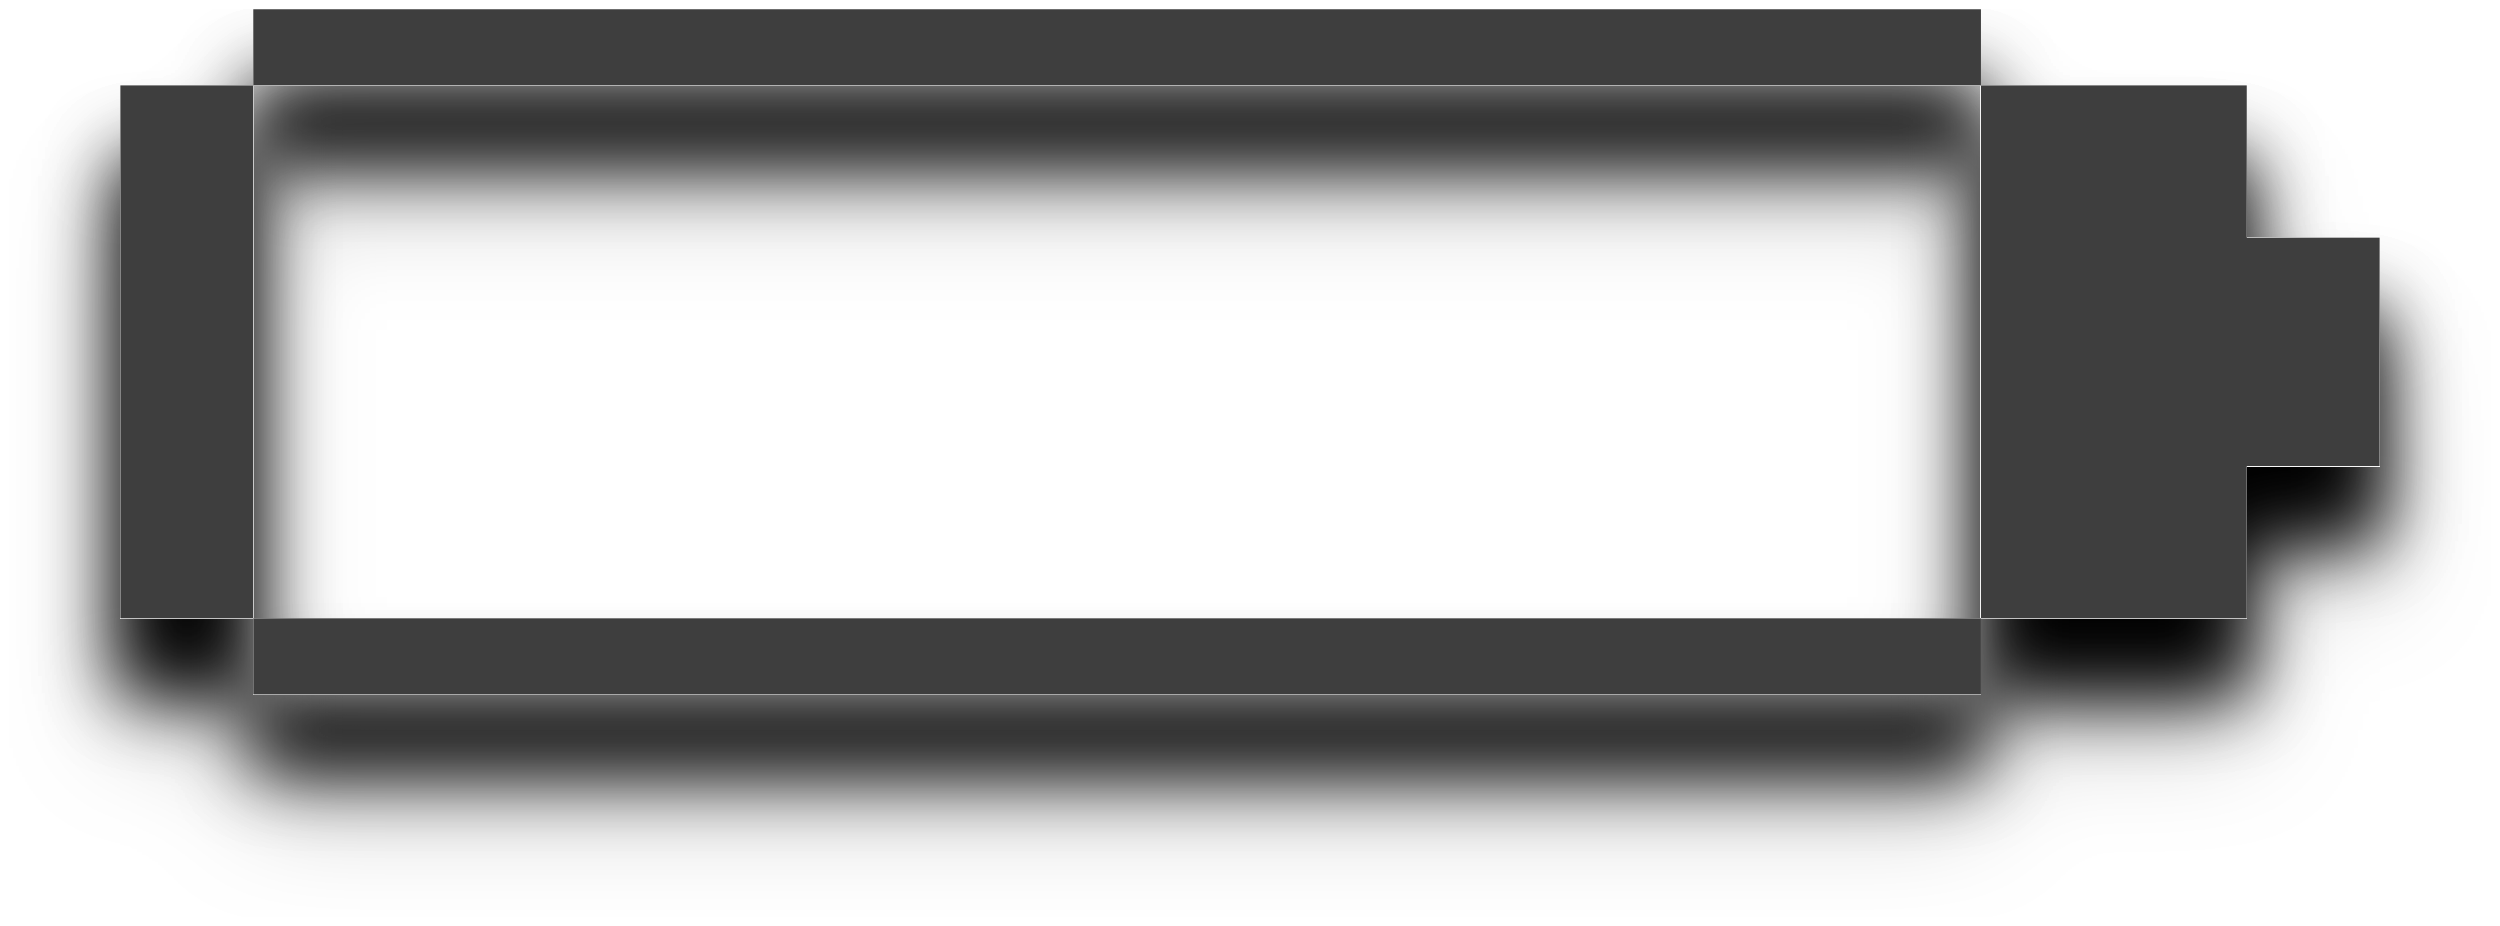
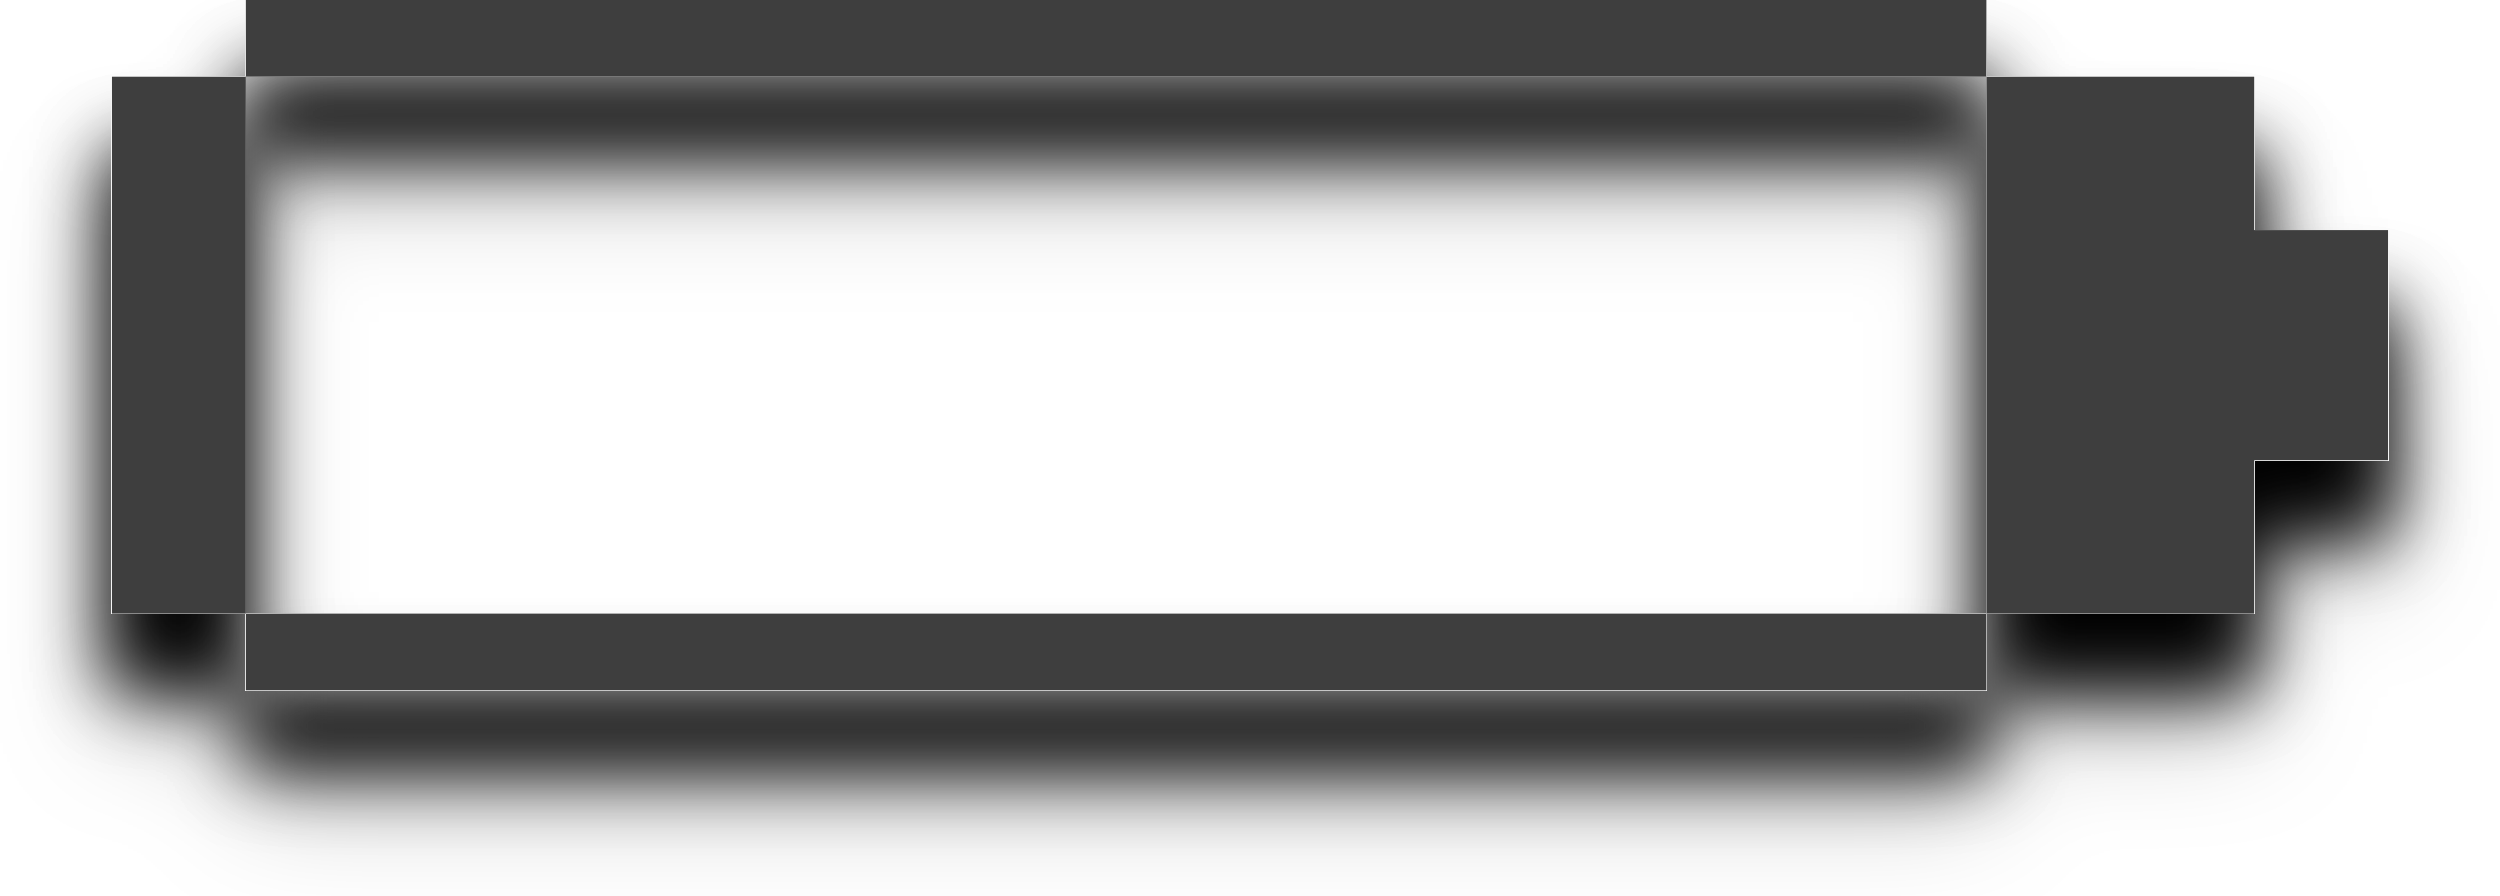
- <svg xmlns="http://www.w3.org/2000/svg" width="135" height="50" viewBox="0 0 135 50" fill="none">
-   <g filter="url(#filter0_ddd_3379_282443)">
-     <path d="M13.677 25.166V21.056V16.945V12.833V8.721V4.611H6.5V8.721V12.833V16.945V21.056V25.166V29.278V33.389H13.677V29.278V25.166Z" fill="#3E3E3E" />
-     <path d="M28.029 4.611H35.204H42.381H49.558H56.733H63.91H71.087H78.266H85.443H92.618H99.795H106.971V0.5H99.795H92.618H85.443H78.266H71.087H63.91H56.733H49.558H42.381H35.204H28.029H20.852H13.677V4.611H20.852H28.029Z" fill="#3E3E3E" />
-     <path d="M92.618 33.389H85.443H78.266H71.087H63.91H56.733H49.558H42.381H35.204H28.029H20.852H13.677V37.5H20.852H28.029H35.204H42.381H49.558H56.733H63.91H71.087H78.266H85.443H92.618H99.795H106.971V33.389H99.795H92.618Z" fill="#3E3E3E" />
-     <path d="M121.325 12.833V8.721V4.611H114.148H106.971V8.721V12.833V16.945V21.056V25.166V29.278V33.389H114.148H121.325V29.278V25.166H128.5V21.056V16.945V12.833H121.325Z" fill="#3E3E3E" />
+ <svg xmlns="http://www.w3.org/2000/svg" width="134" height="48" viewBox="0 0 134 48" fill="none">
+   <g filter="url(#filter0_ddd_3276_282832)">
+     <path d="M13.177 24.667V20.556V16.445V12.333V8.222V4.111H6V8.222V12.333V16.445V20.556V24.667V28.778V32.889H13.177V28.778V24.667Z" fill="#3E3E3E" />
+     <path d="M27.529 4.111H34.704H41.881H49.058H56.233H63.41H70.587H77.766H84.943H92.118H99.295H106.471V0H99.295H92.118H84.943H77.766H70.587H63.41H56.233H49.058H41.881H34.704H27.529H20.352H13.177V4.111H20.352H27.529Z" fill="#3E3E3E" />
+     <path d="M92.118 32.889H84.943H77.766H70.587H63.41H56.233H49.058H41.881H34.704H27.529H20.352H13.177V37H20.352H27.529H34.704H41.881H49.058H56.233H63.41H70.587H77.766H84.943H92.118H99.295H106.471V32.889H99.295H92.118Z" fill="#3E3E3E" />
+     <path d="M120.825 12.333V8.222V4.111H113.648H106.471V8.222V12.333V16.445V20.556V24.667V28.778V32.889H113.648H120.825V28.778V24.667H128V20.556V16.445V12.333H120.825Z" fill="#3E3E3E" />
  </g>
  <defs>
-     <filter id="filter0_ddd_3379_282443" x="0.5" y="0.5" width="134" height="49" filterUnits="userSpaceOnUse" color-interpolation-filters="sRGB">
+     <filter id="filter0_ddd_3276_282832" x="0" y="0" width="134" height="49" filterUnits="userSpaceOnUse" color-interpolation-filters="sRGB">
      <feFlood flood-opacity="0" result="BackgroundImageFix" />
      <feColorMatrix in="SourceAlpha" type="matrix" values="0 0 0 0 0 0 0 0 0 0 0 0 0 0 0 0 0 0 127 0" result="hardAlpha" />
      <feOffset dy="4" />
      <feGaussianBlur stdDeviation="2" />
      <feComposite in2="hardAlpha" operator="out" />
      <feColorMatrix type="matrix" values="0 0 0 0 0 0 0 0 0 0 0 0 0 0 0 0 0 0 1 0" />
-       <feBlend mode="normal" in2="BackgroundImageFix" result="effect1_dropShadow_3379_282443" />
+       <feBlend mode="normal" in2="BackgroundImageFix" result="effect1_dropShadow_3276_282832" />
      <feColorMatrix in="SourceAlpha" type="matrix" values="0 0 0 0 0 0 0 0 0 0 0 0 0 0 0 0 0 0 127 0" result="hardAlpha" />
      <feOffset dy="4" />
      <feGaussianBlur stdDeviation="2" />
      <feComposite in2="hardAlpha" operator="out" />
      <feColorMatrix type="matrix" values="0 0 0 0 0 0 0 0 0 0 0 0 0 0 0 0 0 0 0.25 0" />
-       <feBlend mode="normal" in2="effect1_dropShadow_3379_282443" result="effect2_dropShadow_3379_282443" />
+       <feBlend mode="normal" in2="effect1_dropShadow_3276_282832" result="effect2_dropShadow_3276_282832" />
      <feColorMatrix in="SourceAlpha" type="matrix" values="0 0 0 0 0 0 0 0 0 0 0 0 0 0 0 0 0 0 127 0" result="hardAlpha" />
      <feOffset dy="6" />
      <feGaussianBlur stdDeviation="3" />
      <feComposite in2="hardAlpha" operator="out" />
      <feColorMatrix type="matrix" values="0 0 0 0 0 0 0 0 0 0 0 0 0 0 0 0 0 0 0.25 0" />
-       <feBlend mode="normal" in2="effect2_dropShadow_3379_282443" result="effect3_dropShadow_3379_282443" />
-       <feBlend mode="normal" in="SourceGraphic" in2="effect3_dropShadow_3379_282443" result="shape" />
+       <feBlend mode="normal" in2="effect2_dropShadow_3276_282832" result="effect3_dropShadow_3276_282832" />
+       <feBlend mode="normal" in="SourceGraphic" in2="effect3_dropShadow_3276_282832" result="shape" />
    </filter>
  </defs>
</svg>
